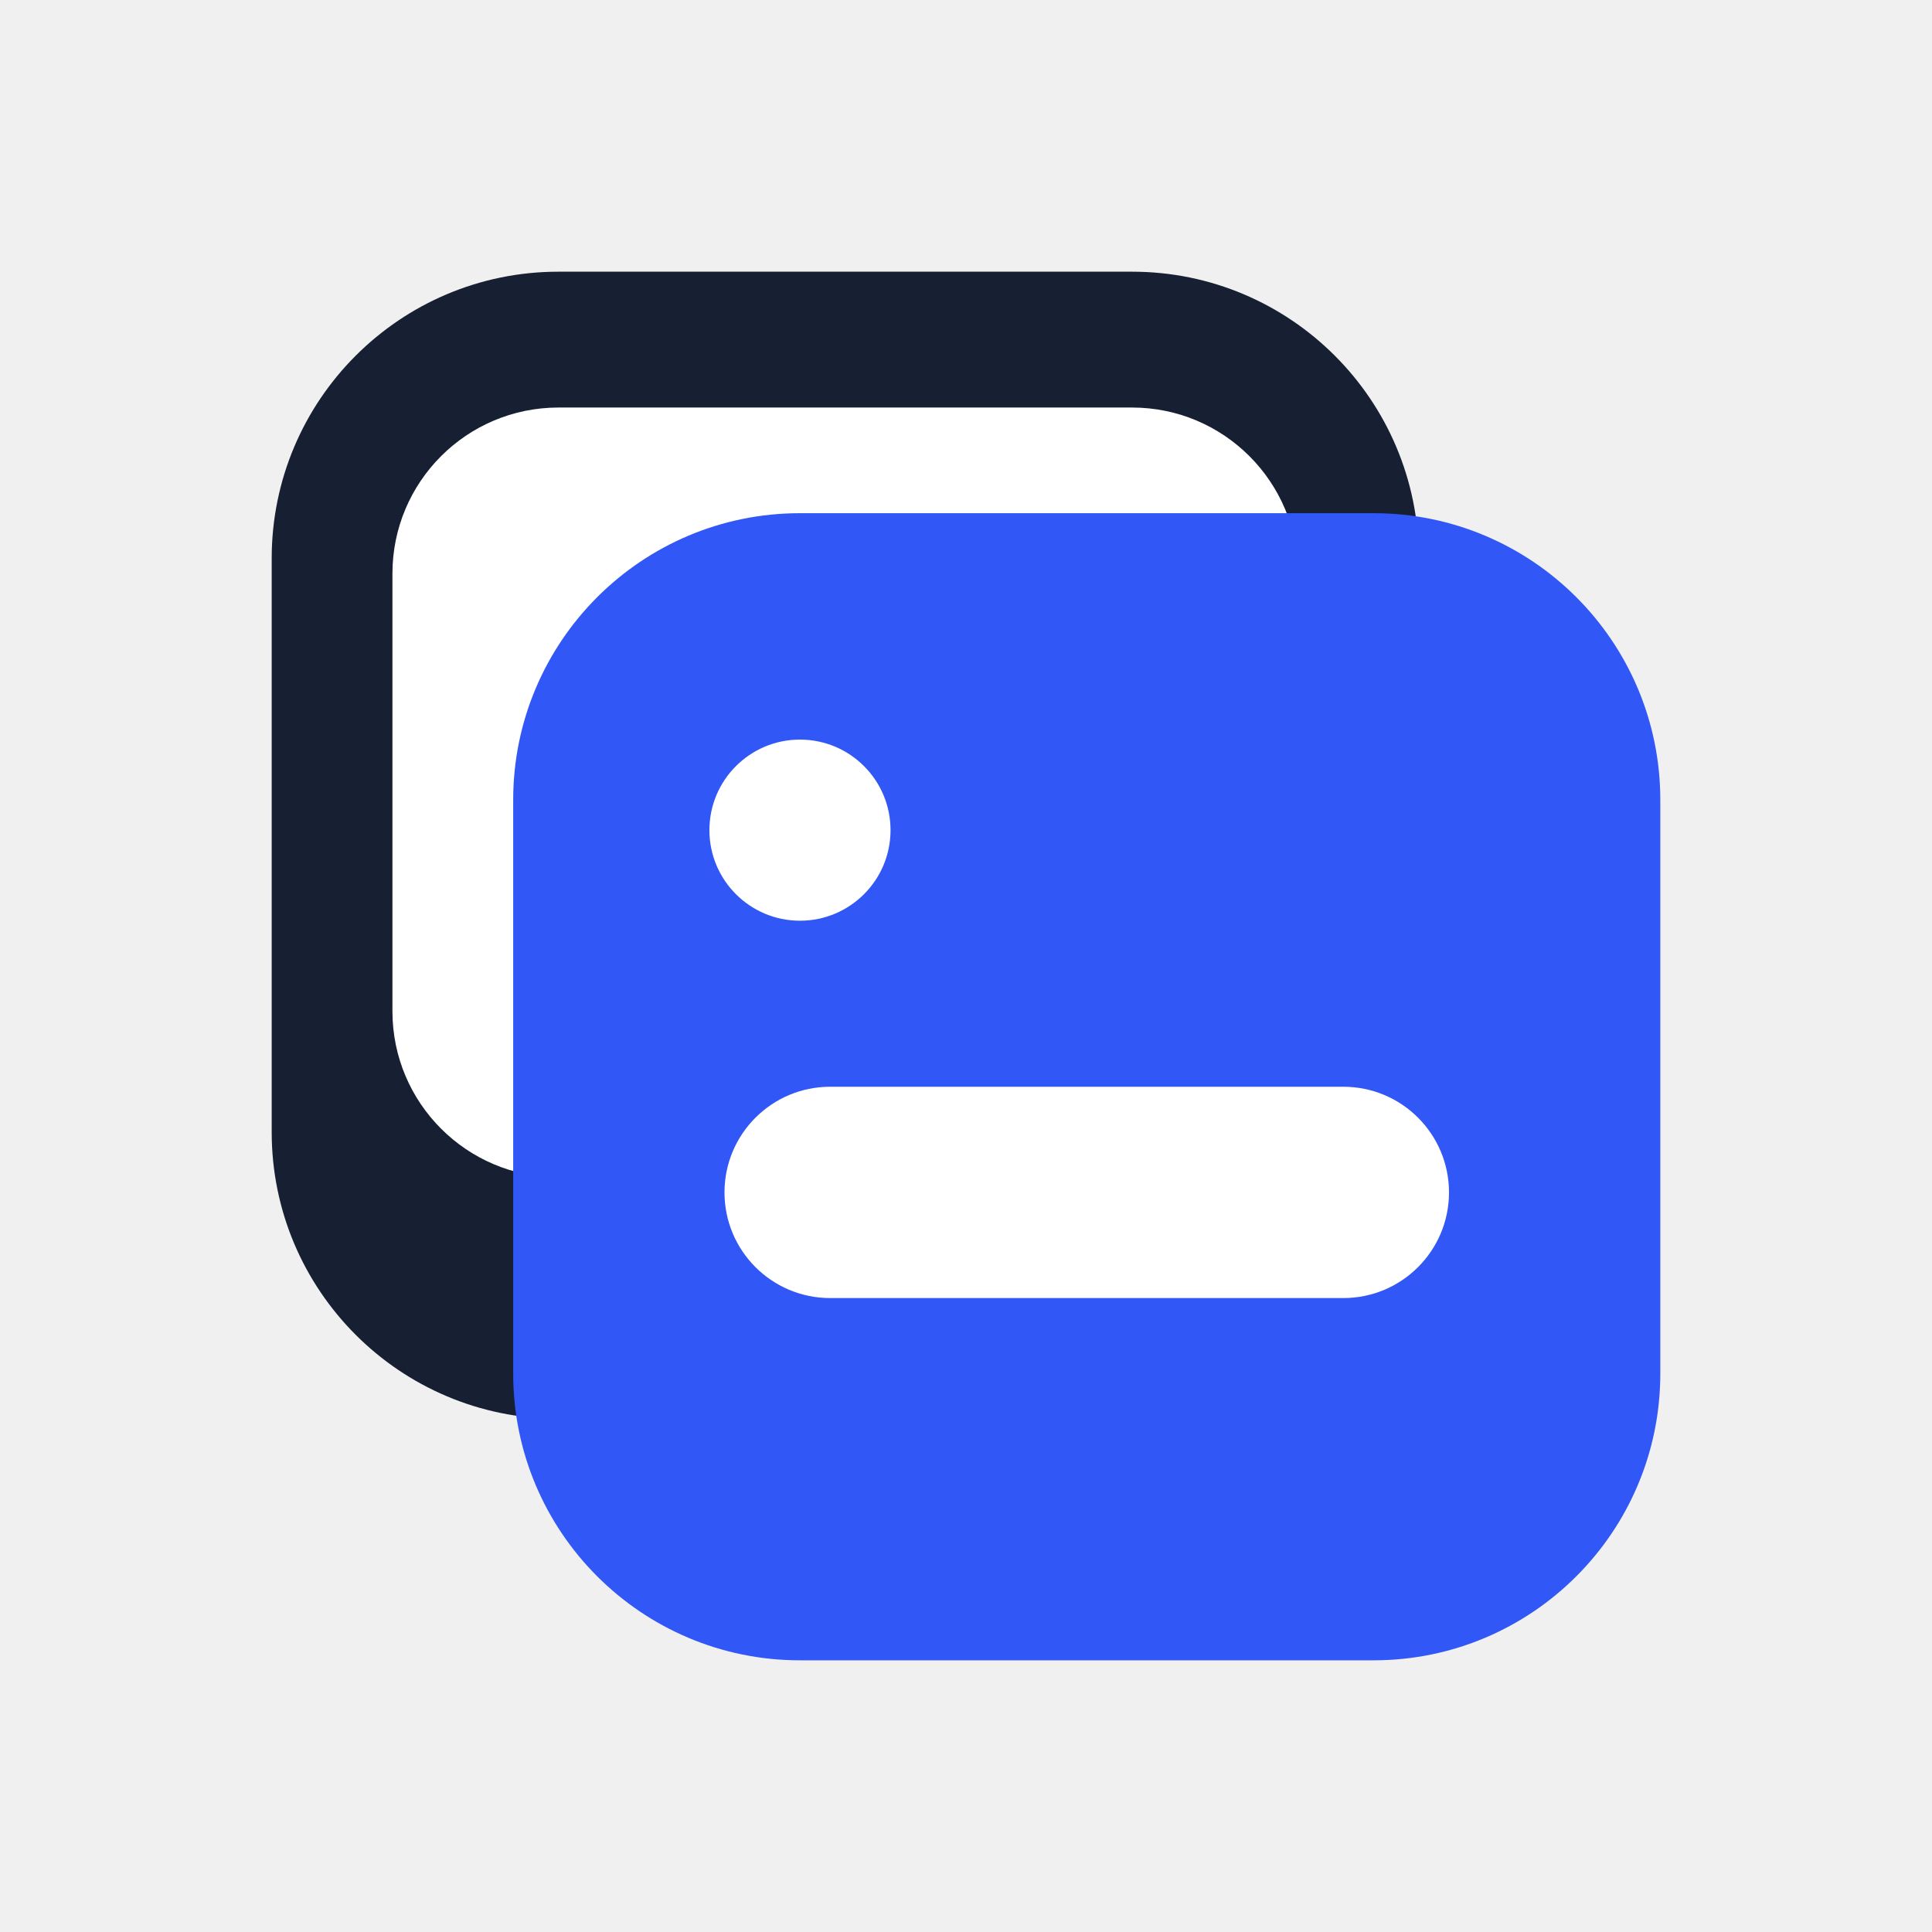
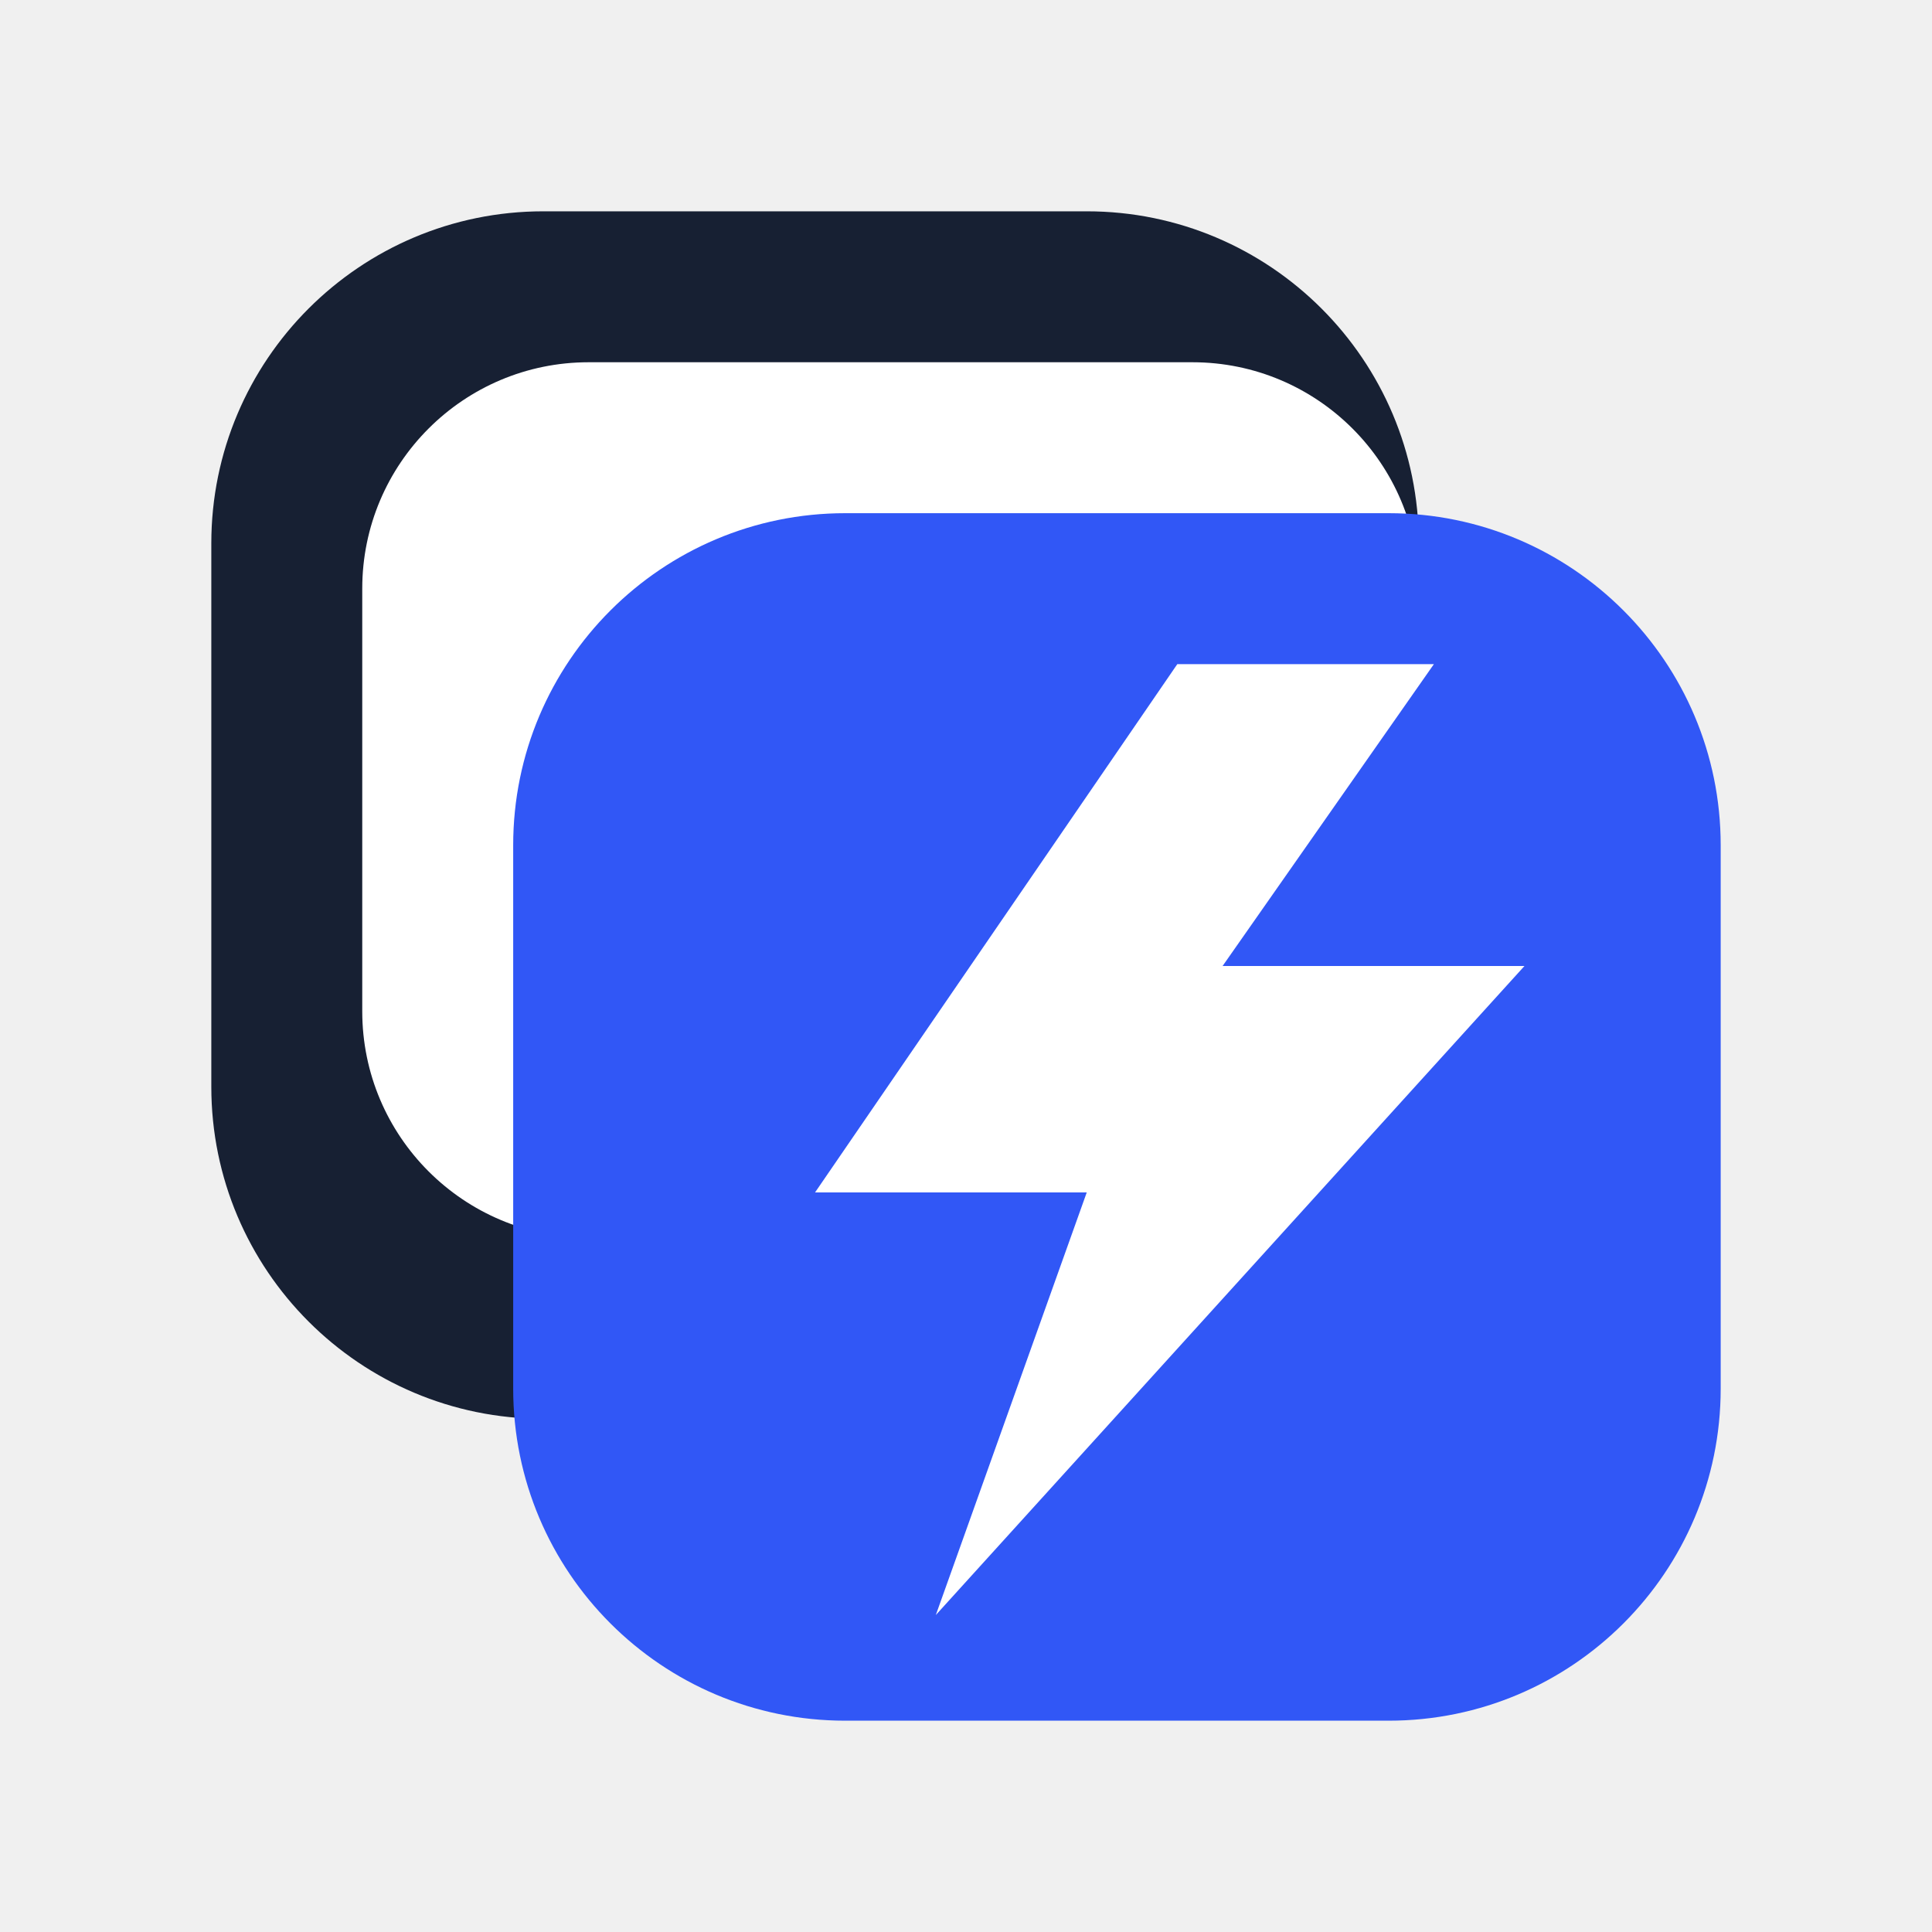
<svg xmlns="http://www.w3.org/2000/svg" viewBox="0 0 128 128">
-   <rect x="18" y="18" width="76" height="76" rx="19" fill="#172033" />
-   <rect x="26" y="27" width="60" height="51" rx="11" fill="#fff" />
-   <rect x="34" y="34" width="76" height="76" rx="19" fill="#3157f6" />
-   <circle cx="53" cy="55" r="6" fill="#fff" />
-   <rect x="48" y="72" width="48" height="14" rx="7" fill="#fff" />
+   <rect x="14" y="14" width="80" height="80" rx="22" fill="#172033" />
+   <rect x="24" y="24" width="70" height="58" rx="15" fill="#fff" />
+   <rect x="34" y="34" width="80" height="80" rx="22" fill="#3157f6" />
+   <path d="m78 44-24 35h18l-10 28 39-43H81l14-20z" fill="#fff" />
</svg>
